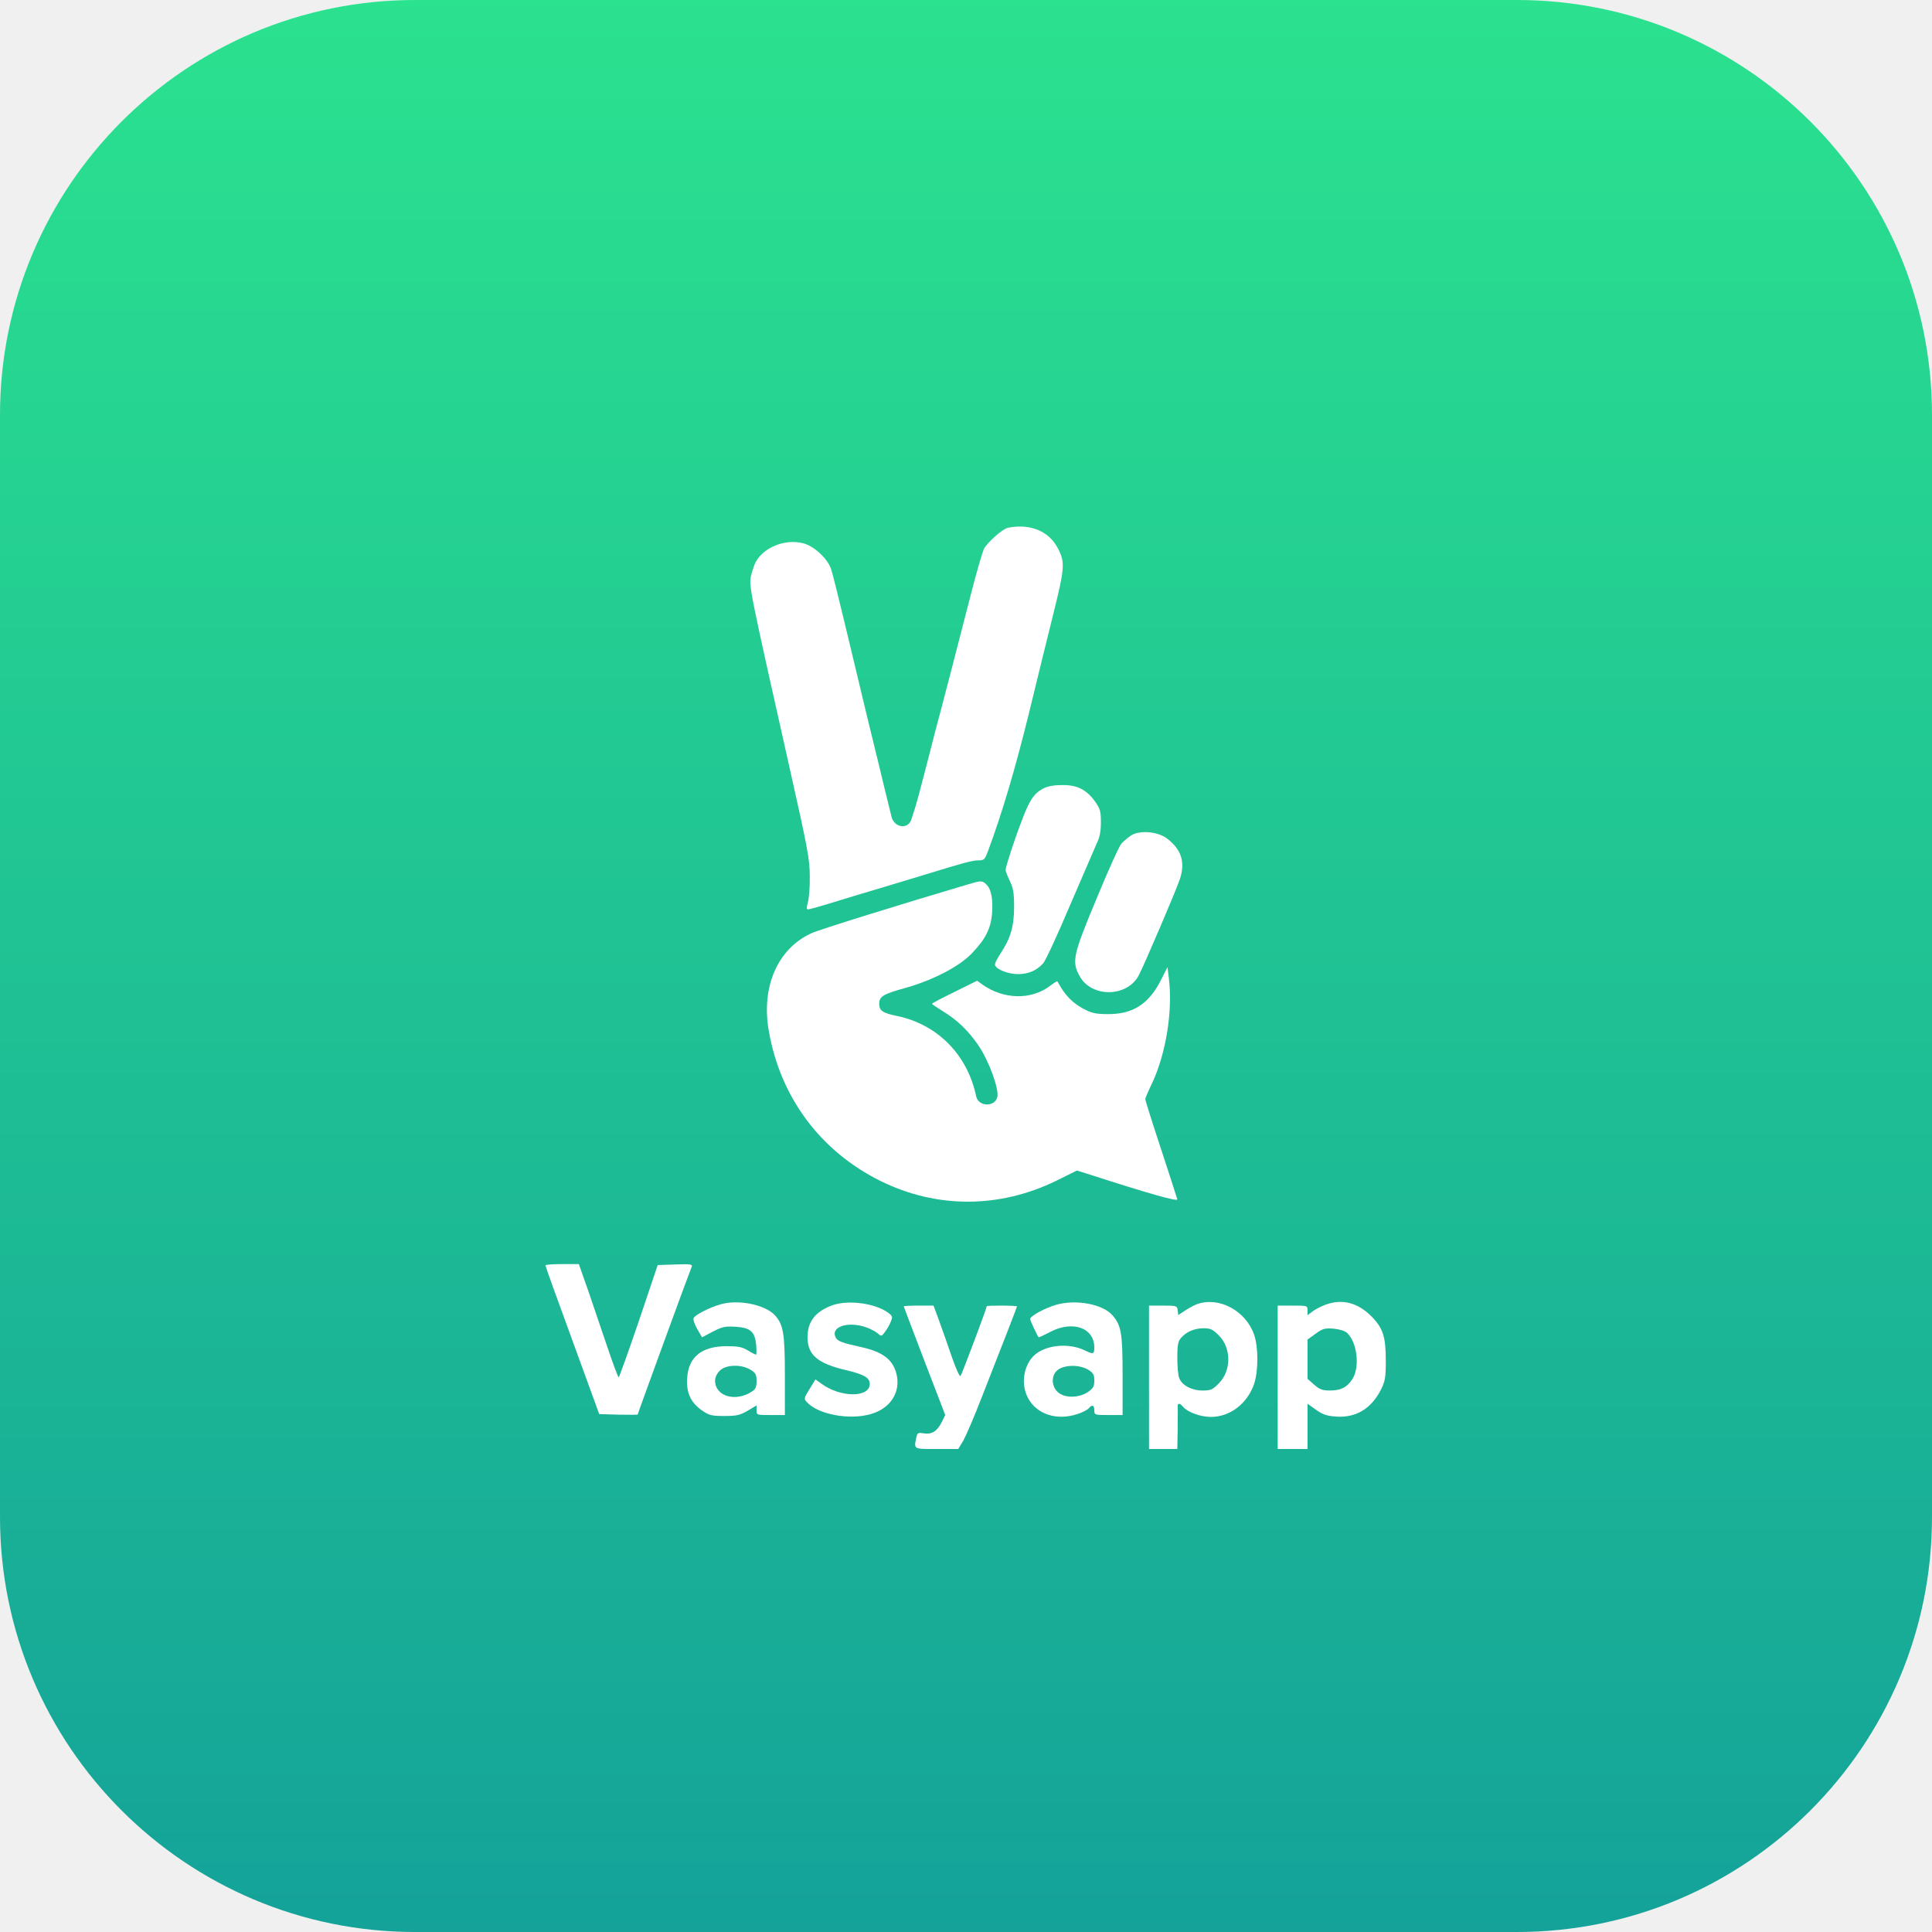
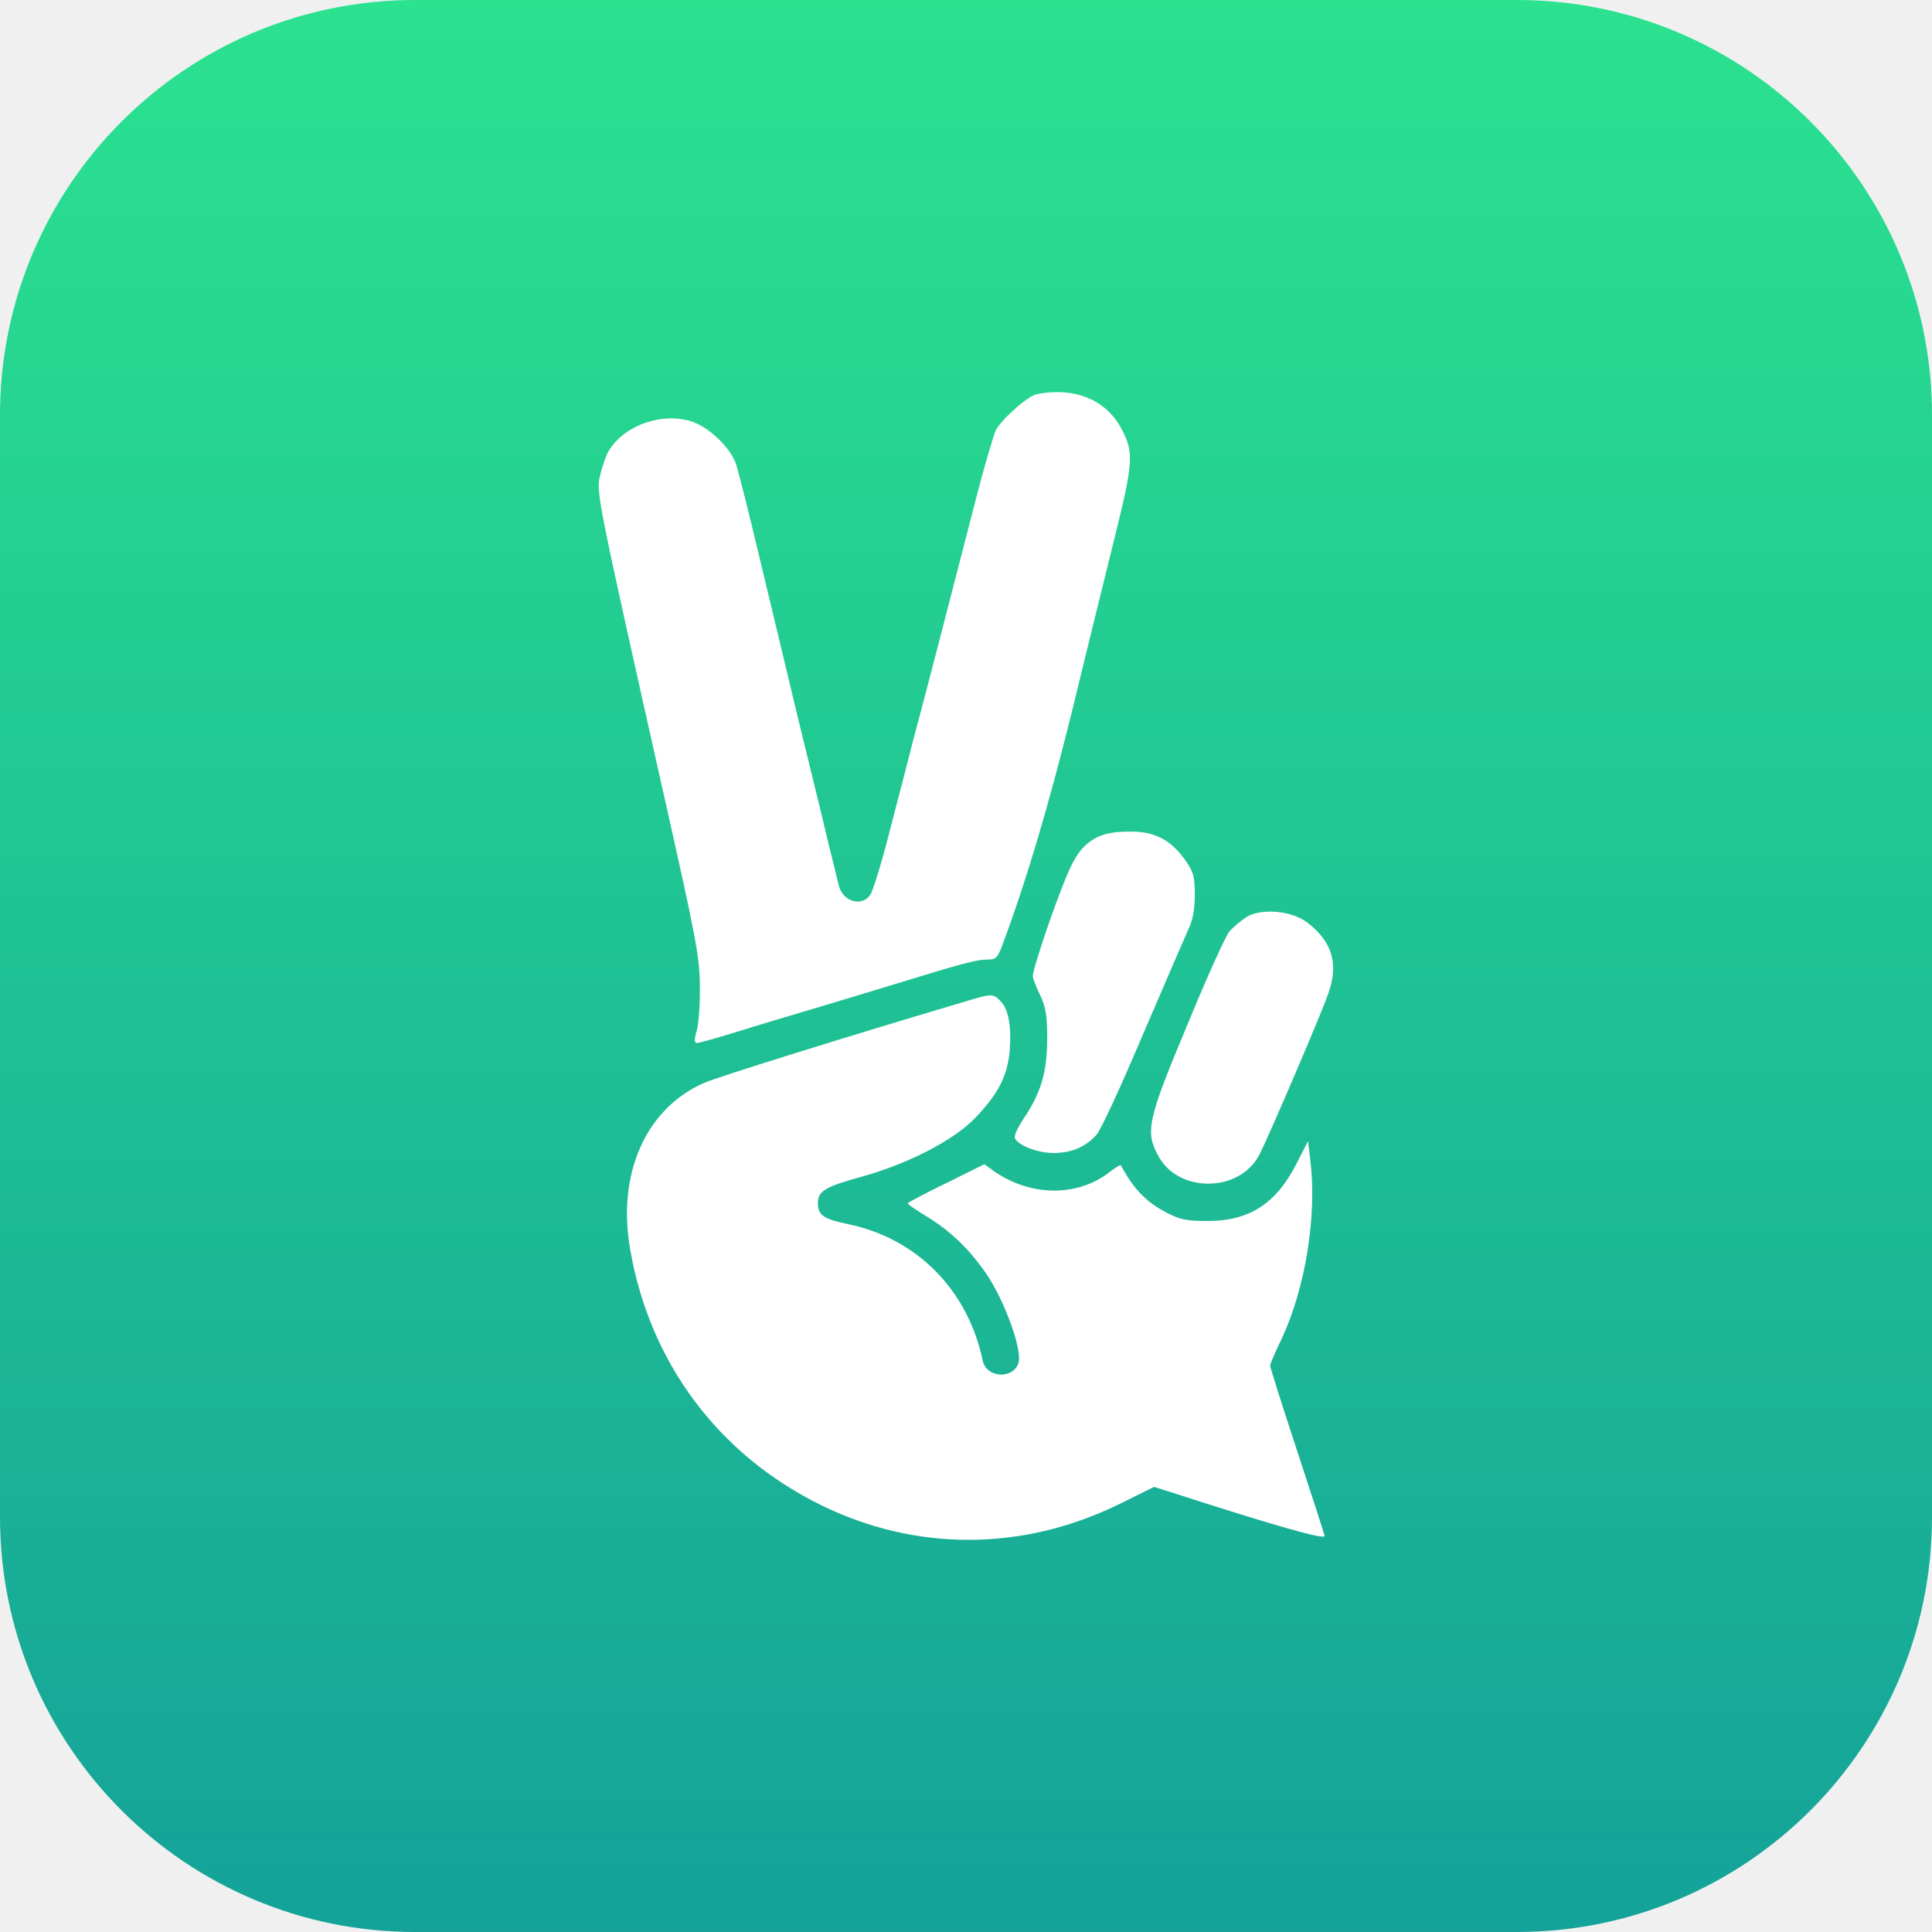
<svg xmlns="http://www.w3.org/2000/svg" width="1024" height="1024" viewBox="0 0 1024 1024">
  <defs>
    <linearGradient id="grad" x1="0%" y1="0%" x2="0%" y2="100%">
      <stop offset="0%" stop-color="#2BE28F" />
      <stop offset="100%" stop-color="#14A299" />
    </linearGradient>
  </defs>
  <rect width="1024" height="1024" rx="220" fill="url(#grad)" />
-   <g transform="translate(256, 256) translate(0,512) scale(0.1,-0.1)" fill="white" stroke="none">
+   <g transform="translate(76.5, 1039) scale(0.17,-0.17)" fill="white" stroke="none">
    <path d="M2783 4883 c-28 -5 -109 -77 -128 -112 -7 -15 -34 -106 -59 -202 -68 -265 -171 -663 -200 -769 -13 -52 -45 -176 -71 -275 -25 -99 -53 -190 -61 -202 -25 -39 -84 -24 -98 25 -2 9 -18 73 -35 142 -16 69 -57 235 -90 370 -32 135 -87 362 -121 505 -34 143 -68 279 -76 302 -20 54 -89 118 -145 133 -96 26 -212 -20 -255 -101 -7 -15 -18 -48 -24 -73 -11 -51 -7 -72 205 -1016 96 -427 107 -485 107 -575 1 -55 -4 -117 -10 -137 -8 -28 -7 -38 1 -38 6 0 61 15 122 34 60 19 171 52 245 74 74 22 189 57 255 77 205 63 249 75 282 75 29 0 33 4 51 53 73 196 141 426 212 712 44 182 105 429 135 550 58 234 60 264 24 335 -47 94 -146 136 -266 113z" />
    <path d="M2968 3500 c-48 -26 -71 -60 -111 -166 -41 -106 -87 -248 -87 -265 0 -7 10 -33 22 -58 18 -37 23 -63 23 -136 0 -104 -19 -169 -71 -247 -19 -28 -33 -57 -30 -64 9 -23 70 -47 121 -47 55 0 98 18 133 56 13 13 77 152 143 308 67 156 131 304 142 329 16 32 22 64 22 112 0 58 -4 71 -31 110 -46 63 -95 88 -174 87 -45 0 -77 -6 -102 -19z" />
    <path d="M3435 3252 c-16 -11 -39 -30 -51 -43 -12 -13 -71 -144 -132 -292 -125 -299 -133 -334 -89 -412 64 -114 252 -111 313 6 31 60 196 446 216 505 32 92 11 161 -67 220 -49 37 -144 45 -190 16z" />
    <path d="M2565 2991 c-348 -103 -779 -237 -821 -256 -181 -80 -271 -284 -229 -520 61 -351 273 -636 591 -794 297 -147 630 -147 933 1 l109 54 54 -17 c331 -107 478 -148 478 -136 0 2 -38 120 -85 263 -47 142 -85 263 -85 268 0 5 16 43 36 84 74 158 111 385 89 558 l-7 58 -32 -63 c-65 -131 -149 -186 -281 -186 -67 0 -88 5 -130 27 -52 27 -90 63 -121 113 -10 17 -19 32 -20 34 -2 1 -19 -9 -38 -24 -100 -76 -246 -73 -358 6 l-29 21 -119 -59 c-66 -32 -119 -60 -120 -63 0 -3 24 -19 53 -37 80 -48 141 -107 195 -187 55 -83 108 -229 98 -271 -14 -54 -100 -51 -112 4 -46 220 -204 381 -419 426 -78 16 -95 28 -95 66 0 37 22 51 140 83 145 41 286 114 352 184 71 74 99 130 106 208 6 78 -4 130 -29 155 -23 23 -27 23 -104 0z" />
-     <path d="M331 973 c0 -5 64 -183 143 -398 l142 -390 102 -3 c56 -1 102 -1 102 1 0 5 271 747 285 780 7 16 0 18 -86 15 l-93 -3 -100 -297 c-56 -164 -104 -298 -107 -298 -3 0 -30 71 -59 158 -29 86 -75 221 -102 300 l-50 142 -89 0 c-49 0 -89 -3 -88 -7z" />
-     <path d="M1260 767 c-61 -17 -138 -57 -144 -74 -3 -8 6 -34 20 -58 l25 -43 57 30 c50 26 65 29 120 26 80 -5 103 -26 110 -97 2 -28 2 -51 -1 -51 -3 0 -23 10 -44 23 -30 18 -53 22 -113 22 -132 -1 -201 -57 -208 -170 -5 -77 19 -129 79 -171 38 -26 51 -29 118 -29 65 0 83 4 124 28 l47 28 0 -26 c0 -25 1 -25 75 -25 l75 0 0 209 c0 224 -8 270 -53 320 -52 56 -193 85 -287 58z m158 -347 c27 -17 32 -25 32 -60 0 -31 -5 -43 -24 -55 -87 -58 -196 -26 -196 58 0 16 10 38 25 52 32 33 114 35 163 5z" />
-     <path d="M1852 762 c-90 -33 -132 -86 -132 -170 0 -93 54 -139 204 -174 96 -23 126 -40 126 -73 0 -74 -156 -73 -256 1 l-32 23 -31 -51 c-30 -48 -31 -52 -15 -69 59 -66 226 -97 339 -64 106 30 161 118 136 215 -20 75 -73 115 -186 140 -100 22 -125 31 -135 50 -31 57 63 89 161 55 24 -9 51 -23 62 -33 18 -16 20 -15 37 8 11 14 25 38 31 54 11 26 10 30 -12 47 -67 51 -211 71 -297 41z" />
-     <path d="M3040 765 c-60 -17 -140 -60 -140 -76 0 -8 37 -87 45 -97 1 -1 28 11 60 28 120 63 235 23 235 -82 0 -36 -6 -37 -49 -16 -89 44 -217 29 -275 -31 -40 -42 -58 -110 -45 -172 26 -119 150 -178 282 -133 25 8 51 22 58 30 17 21 29 17 29 -11 0 -24 2 -25 75 -25 l75 0 0 210 c0 224 -7 265 -54 319 -52 59 -191 85 -296 56z m168 -345 c27 -17 32 -26 32 -57 0 -32 -6 -42 -34 -61 -46 -31 -116 -33 -154 -5 -40 30 -43 93 -6 122 36 28 116 29 162 1z" />
-     <path d="M3785 768 c-16 -6 -46 -22 -65 -35 l-35 -23 -3 25 c-3 24 -6 25 -78 25 l-74 0 0 -380 0 -380 75 0 75 0 2 103 c0 56 1 110 0 120 -2 22 11 22 29 0 24 -28 92 -53 147 -53 101 0 193 70 229 175 23 68 23 195 0 261 -44 127 -186 203 -302 162z m115 -166 c67 -67 67 -187 0 -254 -33 -34 -43 -38 -86 -38 -58 0 -110 28 -124 66 -6 14 -10 63 -10 108 0 66 4 87 19 104 28 33 72 52 120 52 37 0 49 -6 81 -38z" />
-     <path d="M4466 765 c-22 -8 -52 -23 -68 -35 l-28 -21 0 26 c0 25 -1 25 -79 25 l-79 0 0 -380 0 -380 79 0 79 0 0 120 0 120 45 -32 c35 -25 58 -33 105 -36 106 -8 188 41 240 144 21 42 25 63 25 149 0 132 -14 175 -78 240 -72 71 -153 92 -241 60z m113 -149 c55 -50 70 -184 28 -247 -29 -43 -60 -59 -119 -59 -39 0 -54 6 -83 31 l-35 31 0 104 0 104 43 31 c37 27 48 30 94 27 31 -3 61 -12 72 -22z" />
-     <path d="M2230 756 c0 -2 50 -132 110 -290 l110 -286 -20 -40 c-24 -47 -52 -64 -95 -57 -30 5 -33 3 -39 -25 -12 -60 -15 -58 109 -58 l114 0 27 45 c14 25 59 129 99 233 40 103 98 251 129 330 31 79 56 145 56 148 0 2 -36 4 -80 4 -44 0 -80 -1 -80 -3 0 -11 -133 -364 -139 -370 -5 -5 -24 38 -44 95 -19 57 -50 142 -67 191 l-32 87 -79 0 c-43 0 -79 -2 -79 -4z" />
  </g>
</svg>
